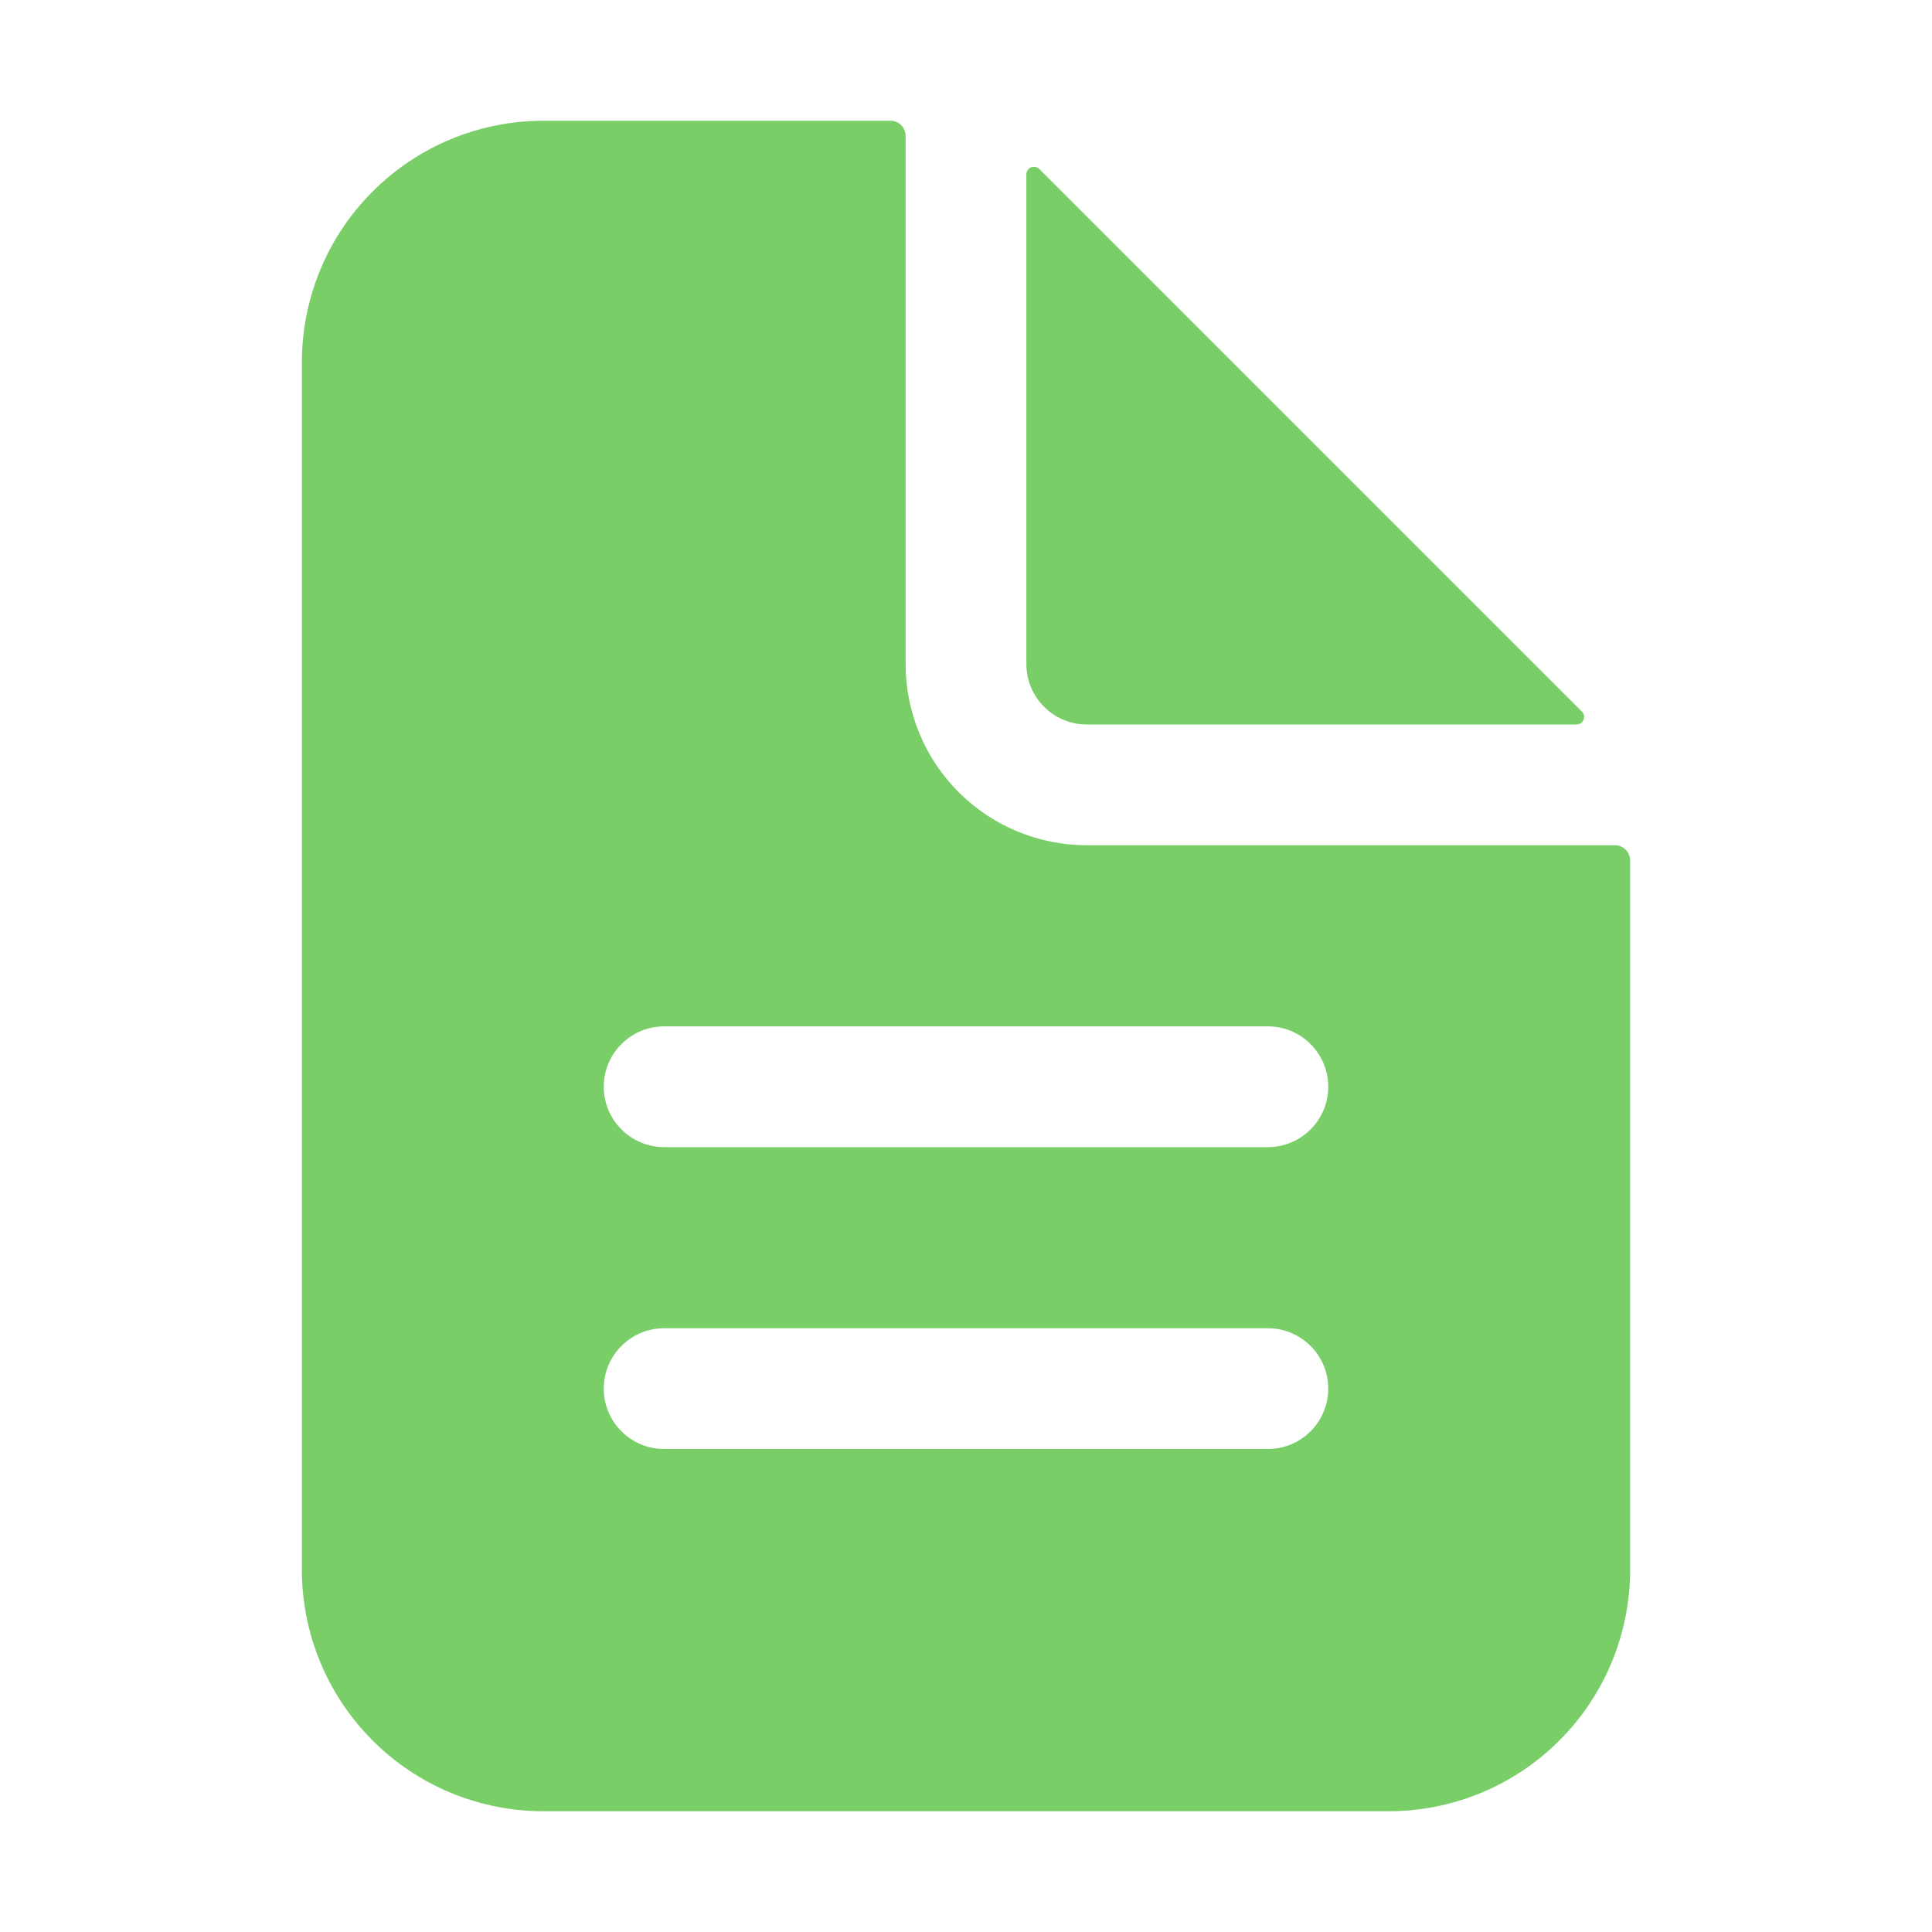
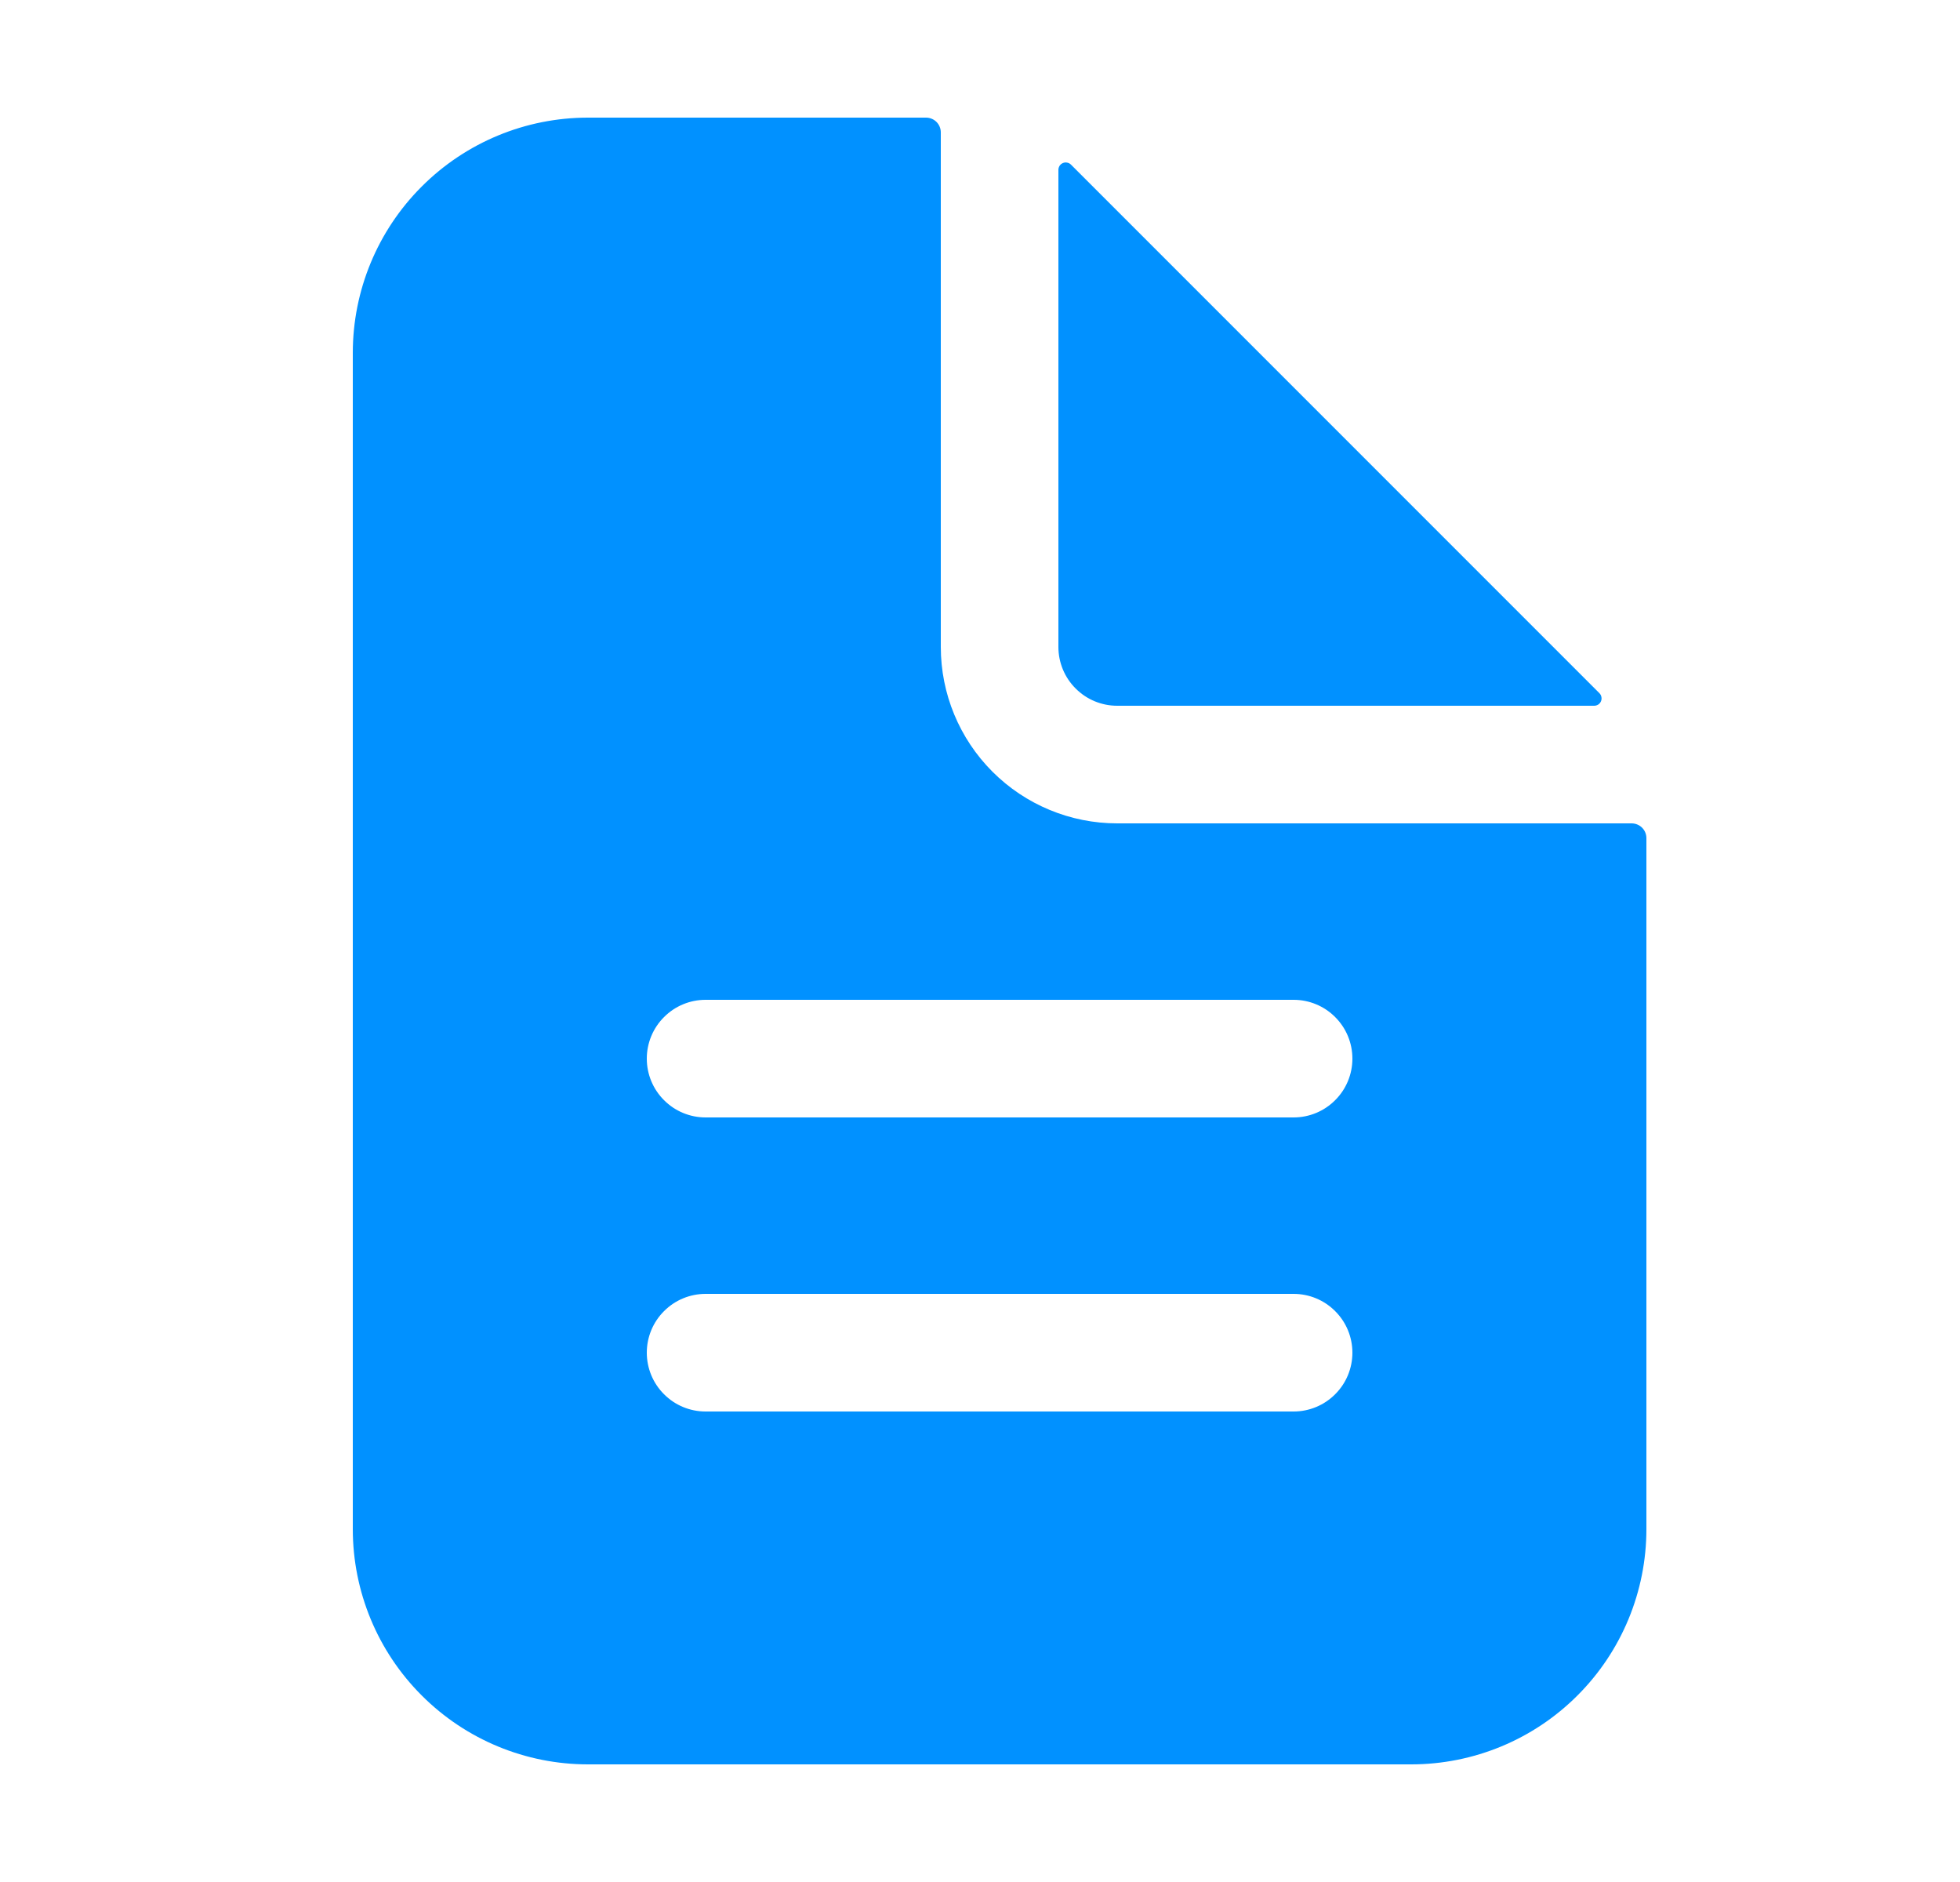
- <svg xmlns="http://www.w3.org/2000/svg" width="24" height="24" viewBox="0 0 24 24" fill="none">
-   <path d="M20.062 10.5H13.5C12.903 10.5 12.331 10.263 11.909 9.841C11.487 9.419 11.25 8.847 11.25 8.25V1.688C11.25 1.638 11.23 1.59 11.195 1.555C11.16 1.52 11.112 1.5 11.062 1.5H6.75C5.954 1.5 5.191 1.816 4.629 2.379C4.066 2.941 3.75 3.704 3.75 4.5V19.5C3.75 20.296 4.066 21.059 4.629 21.621C5.191 22.184 5.954 22.5 6.75 22.5H17.25C18.046 22.5 18.809 22.184 19.371 21.621C19.934 21.059 20.25 20.296 20.25 19.5V10.688C20.25 10.638 20.23 10.59 20.195 10.555C20.16 10.52 20.112 10.5 20.062 10.5ZM15.75 18H8.25C8.051 18 7.86 17.921 7.72 17.78C7.579 17.64 7.5 17.449 7.5 17.25C7.5 17.051 7.579 16.86 7.72 16.72C7.86 16.579 8.051 16.5 8.25 16.5H15.75C15.949 16.5 16.14 16.579 16.28 16.72C16.421 16.86 16.5 17.051 16.5 17.25C16.5 17.449 16.421 17.64 16.28 17.78C16.14 17.921 15.949 18 15.75 18ZM15.75 14.25H8.25C8.051 14.25 7.86 14.171 7.72 14.03C7.579 13.89 7.5 13.699 7.5 13.5C7.5 13.301 7.579 13.11 7.72 12.97C7.86 12.829 8.051 12.75 8.25 12.75H15.75C15.949 12.75 16.14 12.829 16.28 12.97C16.421 13.11 16.5 13.301 16.5 13.5C16.5 13.699 16.421 13.89 16.28 14.03C16.14 14.171 15.949 14.25 15.75 14.25Z" fill="#7ACE68" />
-   <path d="M19.651 8.84L12.91 2.099C12.897 2.086 12.88 2.077 12.862 2.074C12.844 2.07 12.825 2.072 12.808 2.079C12.791 2.086 12.776 2.098 12.766 2.113C12.756 2.129 12.75 2.147 12.75 2.165V8.25C12.75 8.449 12.829 8.64 12.97 8.78C13.11 8.921 13.301 9 13.5 9H19.585C19.603 9 19.621 8.994 19.637 8.984C19.652 8.974 19.664 8.959 19.671 8.942C19.678 8.925 19.68 8.906 19.676 8.888C19.673 8.87 19.664 8.853 19.651 8.84Z" fill="#7ACE68" />
+ <svg xmlns="http://www.w3.org/2000/svg" width="25" height="24" viewBox="0 0 25 24" fill="none">
+   <path d="M20.812 10.5H14.25C13.653 10.5 13.081 10.263 12.659 9.841C12.237 9.419 12 8.847 12 8.25V1.688C12 1.638 11.98 1.59 11.945 1.555C11.91 1.52 11.862 1.5 11.812 1.5H7.5C6.704 1.5 5.941 1.816 5.379 2.379C4.816 2.941 4.5 3.704 4.5 4.5V19.5C4.5 20.296 4.816 21.059 5.379 21.621C5.941 22.184 6.704 22.5 7.5 22.5H18C18.796 22.5 19.559 22.184 20.121 21.621C20.684 21.059 21 20.296 21 19.5V10.688C21 10.638 20.98 10.59 20.945 10.555C20.91 10.52 20.862 10.5 20.812 10.5ZM16.5 18H9C8.801 18 8.61 17.921 8.47 17.78C8.329 17.64 8.25 17.449 8.25 17.25C8.25 17.051 8.329 16.86 8.47 16.72C8.61 16.579 8.801 16.5 9 16.5H16.5C16.699 16.5 16.89 16.579 17.03 16.72C17.171 16.86 17.25 17.051 17.25 17.25C17.25 17.449 17.171 17.64 17.03 17.78C16.89 17.921 16.699 18 16.5 18ZM16.5 14.25H9C8.801 14.25 8.61 14.171 8.47 14.03C8.329 13.89 8.25 13.699 8.25 13.5C8.25 13.301 8.329 13.11 8.47 12.97C8.61 12.829 8.801 12.75 9 12.75H16.5C16.699 12.75 16.89 12.829 17.03 12.97C17.171 13.11 17.25 13.301 17.25 13.5C17.25 13.699 17.171 13.89 17.03 14.03C16.89 14.171 16.699 14.25 16.5 14.25Z" fill="#0191FF" />
+   <path d="M20.401 8.84L13.66 2.099C13.647 2.086 13.63 2.077 13.612 2.074C13.594 2.07 13.575 2.072 13.558 2.079C13.541 2.086 13.526 2.098 13.516 2.113C13.506 2.129 13.5 2.147 13.5 2.165V8.25C13.5 8.449 13.579 8.64 13.72 8.78C13.86 8.921 14.051 9 14.25 9H20.335C20.353 9 20.371 8.994 20.387 8.984C20.402 8.974 20.414 8.959 20.421 8.942C20.428 8.925 20.43 8.906 20.426 8.888C20.423 8.87 20.414 8.853 20.401 8.84Z" fill="#0191FF" />
</svg>
